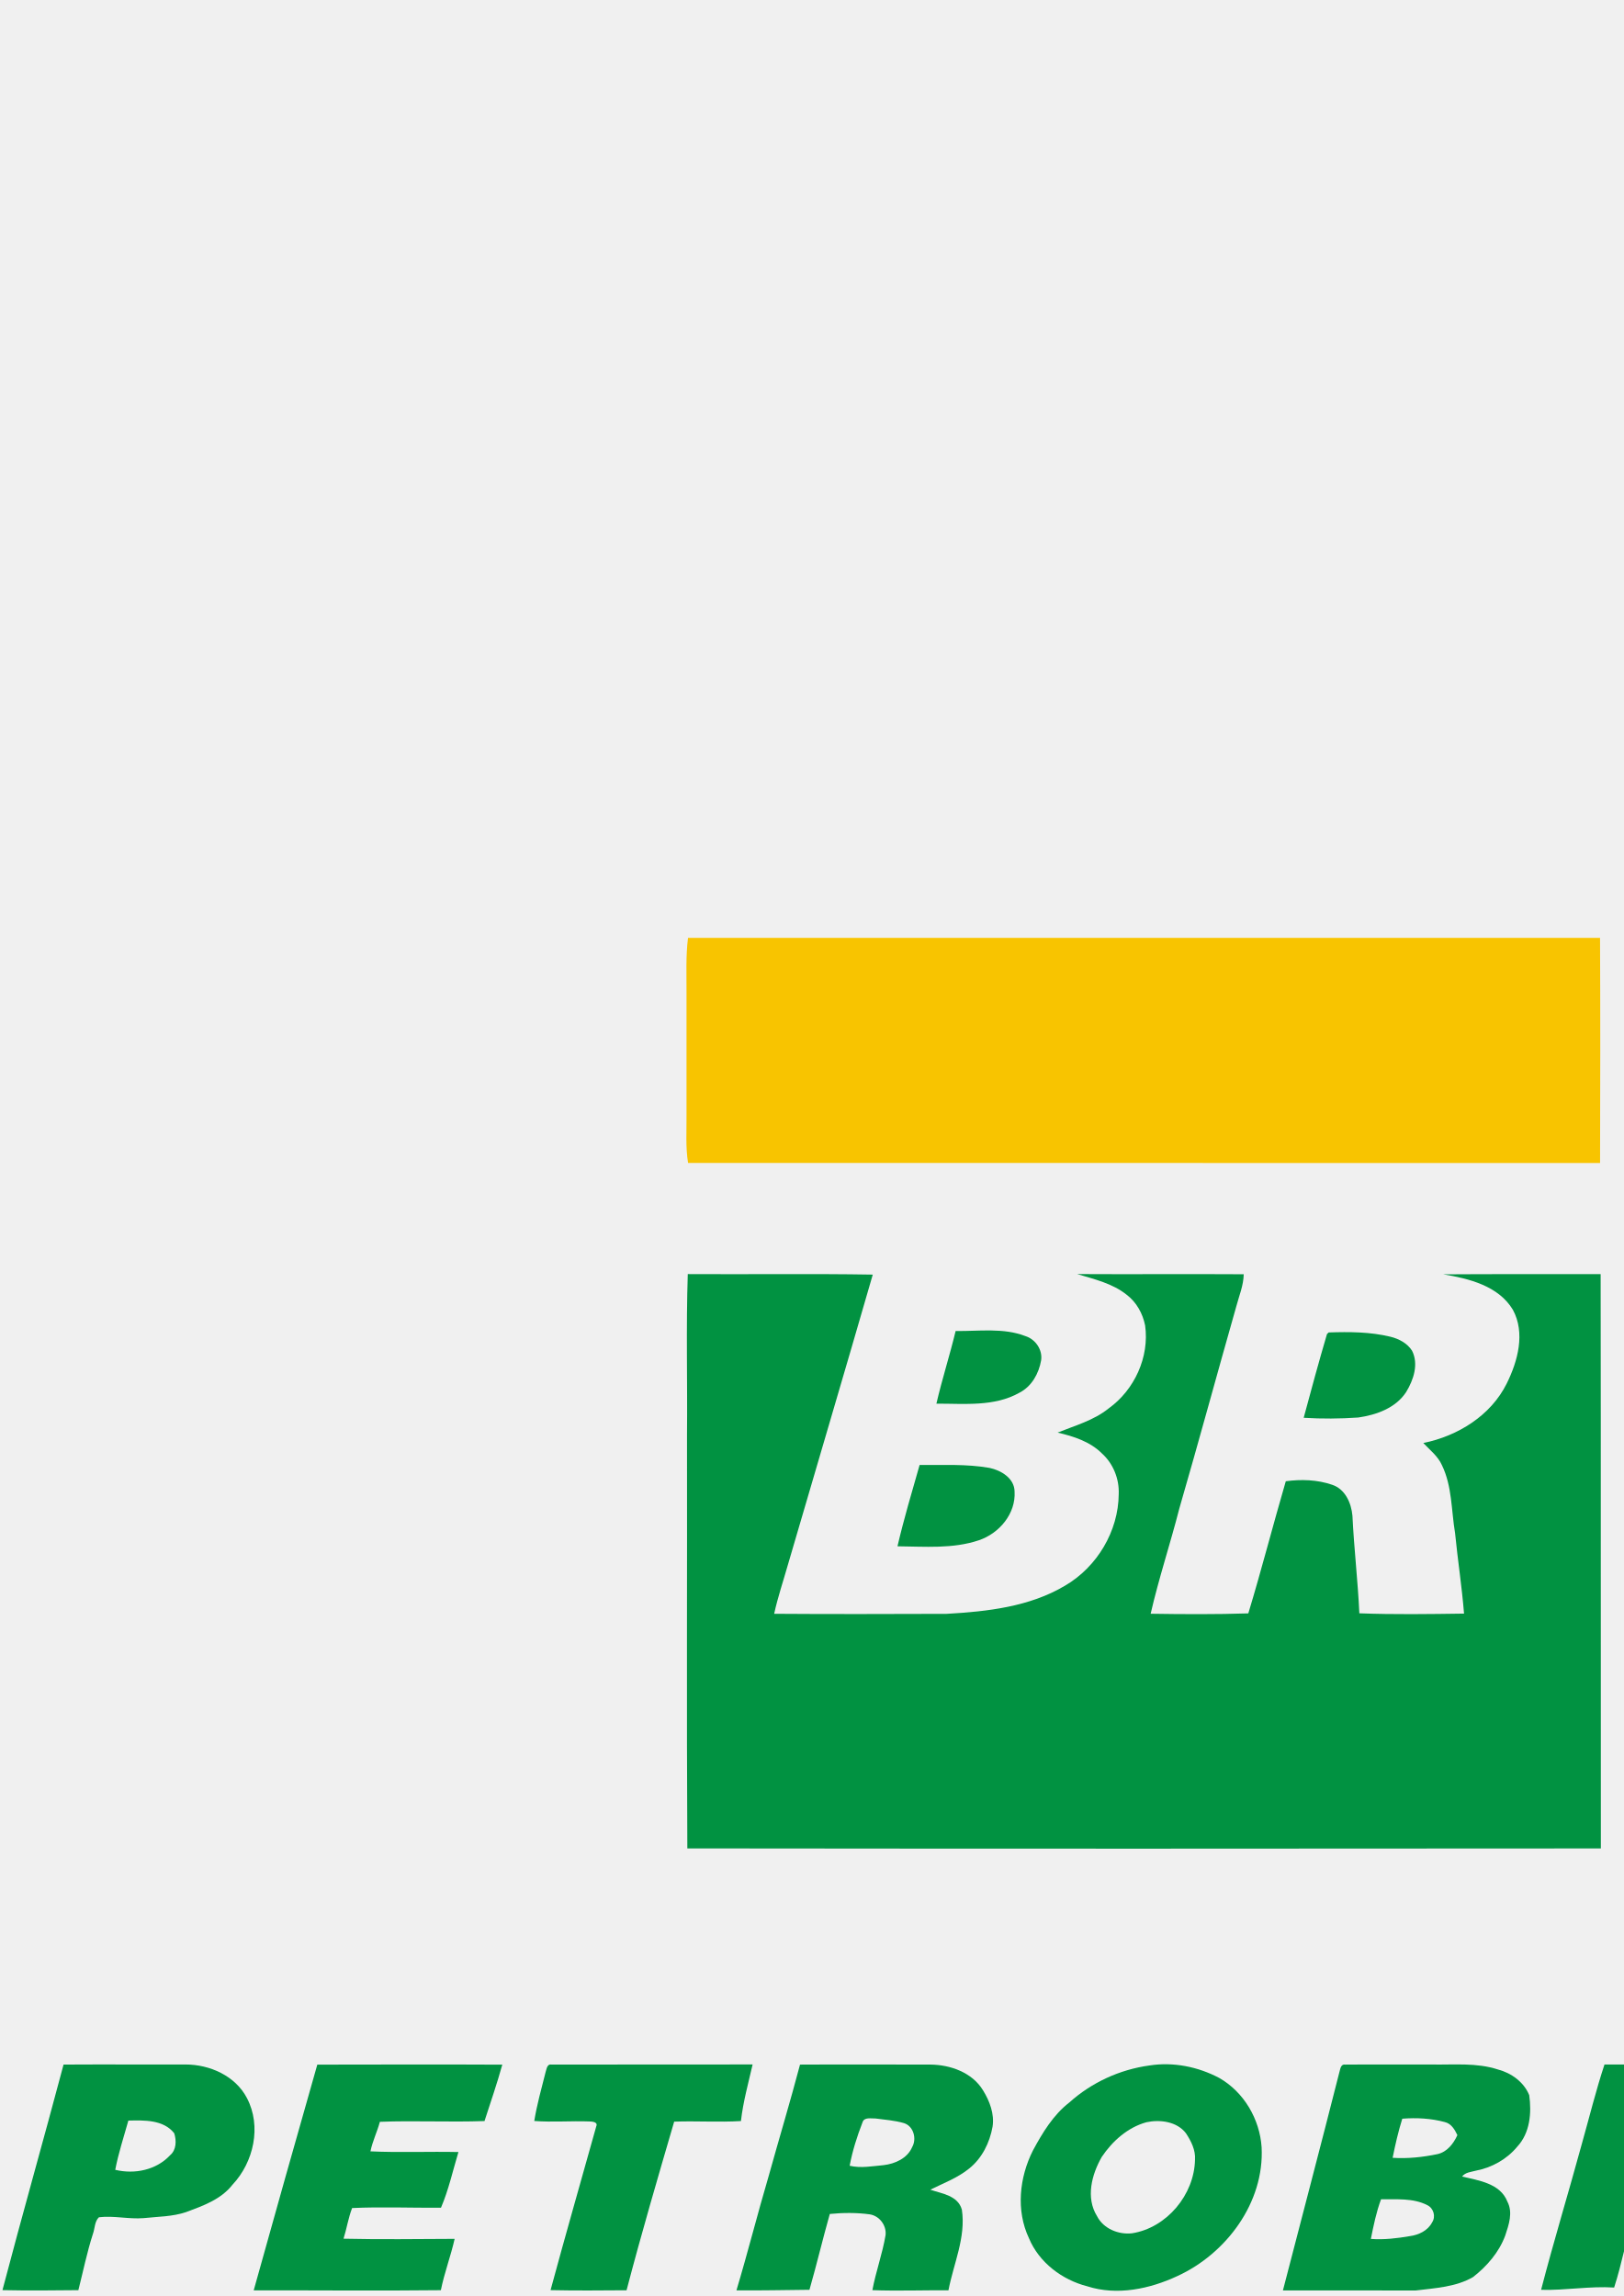
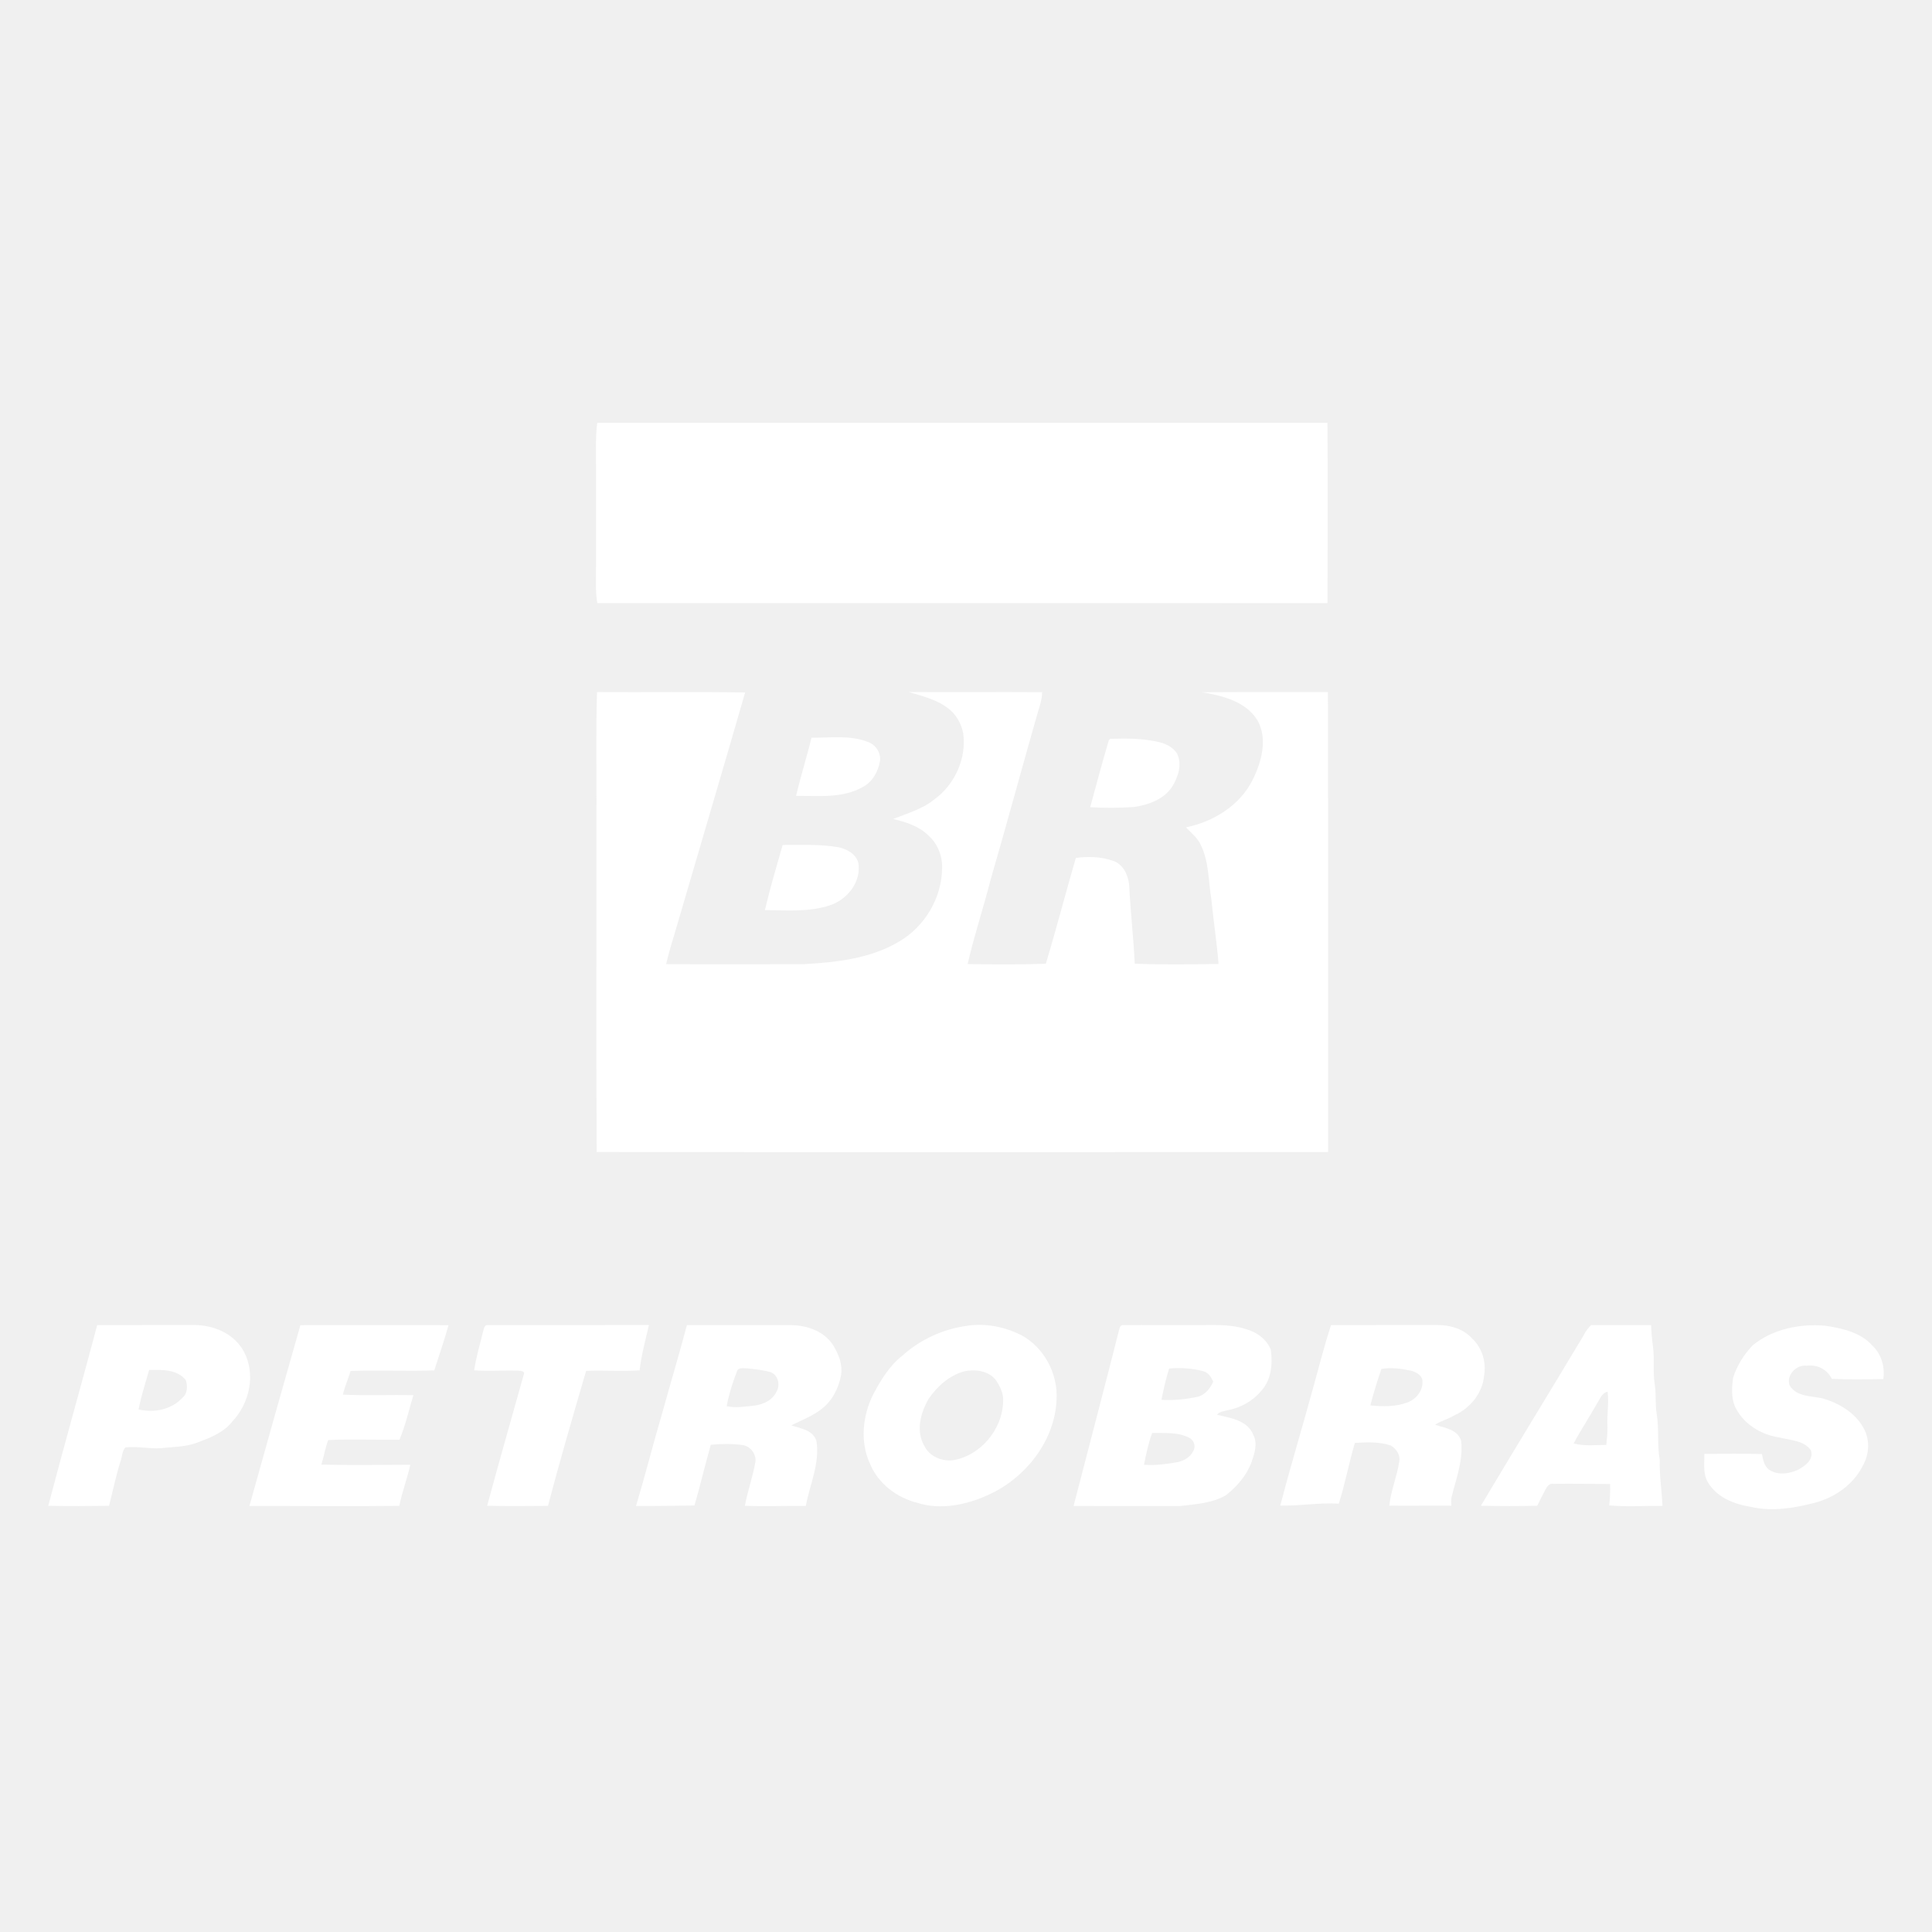
- <svg xmlns="http://www.w3.org/2000/svg" width="595.276pt" height="841.89pt" viewBox="0 0 595.276 841.89" fill-rule="evenodd">
+ <svg xmlns="http://www.w3.org/2000/svg" version="1.1" id="Layer_1" x="0px" y="0px" width="100px" height="100px" viewBox="0 0 100 100" enable-background="new 0 0 100 100" xml:space="preserve">
  <g>
-     <path style="stroke:none; fill:#f8c400" d="M 252.24 343.89L 586.6 343.89C 586.73 371.41 586.69 398.93 586.61 426.45C 475.16 426.41 363.71 426.45 252.26 426.43C 251.31 420.62 251.75 414.74 251.69 408.89C 251.69 393.89 251.69 378.89 251.69 363.89C 251.72 357.22 251.4 350.52 252.24 343.89z" />
    <g>
-       <path style="stroke:none; fill:#019241" d="M 252.15 467.18C 274.75 467.32 297.36 466.99 319.97 467.37C 309.73 502.87 299.21 538.29 288.86 573.75C 287.16 579.74 285.15 585.65 283.82 591.74C 304.89 591.9 325.97 591.82 347.05 591.76C 361.92 590.91 377.43 589.2 390.49 581.41C 402.19 574.57 410.04 561.46 410.14 547.87C 410.38 542.31 408.13 536.66 403.97 532.93C 399.63 528.58 393.58 526.66 387.74 525.3C 394.14 522.7 400.99 520.85 406.47 516.42C 415.9 509.65 421.45 497.58 419.82 486.01C 418.95 481.66 416.66 477.5 413.1 474.79C 407.88 470.59 401.19 469.06 394.91 467.17C 415.26 467.29 435.62 467.11 455.97 467.24C 455.9 471.36 454.25 475.18 453.22 479.11C 446.2 503.76 439.51 528.51 432.36 553.13C 429.06 566.05 424.83 578.73 421.85 591.72C 433.77 591.91 445.73 591.98 457.65 591.59C 462.52 575.53 466.68 559.25 471.39 543.14C 477.03 542.37 482.97 542.56 488.39 544.43C 493.18 546 495.42 551.15 495.83 555.82C 496.4 567.75 497.81 579.62 498.36 591.56C 511.13 592.05 523.95 591.85 536.74 591.67C 535.95 581.79 534.42 572 533.45 562.14C 532.05 553.82 532.4 544.98 528.63 537.23C 527.16 533.93 524.22 531.69 521.81 529.12C 534.43 526.56 546.57 519.08 552.4 507.28C 556.45 499.12 559.27 488.75 554.64 480.25C 549.36 471.49 538.55 468.82 529.14 467.27C 548.37 467.14 567.6 467.23 586.82 467.19C 586.95 537.38 586.82 607.58 586.9 677.78C 475.26 677.88 363.63 677.9 251.99 677.77C 251.7 627.14 251.95 576.51 251.87 525.88C 252.05 506.32 251.51 486.73 252.15 467.18z" />
-       <path style="stroke:none; fill:#019241" d="M 350.35 488.05C 358.89 488.17 367.84 486.77 376 489.94C 379.64 491.1 382.26 494.94 381.7 498.77C 380.87 503.6 378.27 508.33 373.79 510.65C 364.56 515.9 353.49 514.65 343.3 514.69C 345.37 505.74 348.2 496.98 350.35 488.05z" />
-       <path style="stroke:none; fill:#019241" d="M 486.49 489.18L 487.11 488.58C 494.67 488.32 502.37 488.35 509.76 490.15C 512.85 490.9 515.93 492.53 517.68 495.27C 520.18 500.22 518.21 505.99 515.53 510.41C 511.71 516.29 504.6 518.82 497.96 519.77C 491.31 520.23 484.61 520.28 477.95 519.87C 480.71 509.62 483.49 499.36 486.49 489.18z" />
-       <path style="stroke:none; fill:#019241" d="M 337.14 537.18C 345.69 537.25 354.33 536.75 362.8 538.25C 367.03 539.15 371.89 542.04 371.96 546.89C 372.46 555.03 366.35 562.25 358.89 564.77C 349.3 568.01 338.98 567.08 329.03 566.99C 331.37 556.96 334.31 547.08 337.14 537.18z" />
-       <path style="stroke:none; fill:#019241" d="M 23.3 757.03C 38.21 756.94 53.13 757.04 68.05 757C 76.92 757.01 86.32 761.18 90.54 769.33C 95.96 779.63 93.03 792.82 85.22 801.1C 81.02 806.48 74.43 808.82 68.26 811.11C 63.23 812.82 57.87 812.77 52.65 813.34C 47.19 813.78 41.72 812.36 36.27 813.02C 34.65 814.56 34.81 817.08 34.08 819.08C 31.89 825.86 30.48 832.85 28.73 839.75C 19.45 839.85 10.17 839.94 0.9 839.74C 8.15 812.12 15.98 784.64 23.3 757.03zM 47.06 777.57C 45.38 783.57 43.42 789.5 42.25 795.62C 49.31 797.34 57.31 795.72 62.35 790.28C 64.69 788.35 64.73 784.88 63.87 782.21C 59.89 777.18 52.85 777.44 47.06 777.57z" />
-       <path style="stroke:none; fill:#019241" d="M 116.33 757.05C 138.94 757.03 161.55 756.94 184.15 757.06C 182.22 764.03 179.85 770.86 177.63 777.74C 164.85 778.21 152.05 777.52 139.27 778.02C 138.28 781.68 136.58 785.12 135.81 788.85C 146.55 789.35 157.32 788.86 168.07 789.1C 166.01 795.92 164.48 802.97 161.67 809.52C 150.81 809.61 139.94 809.13 129.09 809.64C 127.69 813.28 127.12 817.17 125.94 820.88C 139.51 821.2 153.1 820.99 166.68 820.94C 165.25 827.28 162.91 833.38 161.63 839.76C 138.76 840.02 115.88 839.78 93.01 839.82C 100.68 812.2 108.49 784.63 116.33 757.05z" />
-       <path style="stroke:none; fill:#019241" d="M 200 759.89C 200.38 758.83 200.5 756.75 202.13 757.03C 226.73 756.96 251.33 757.06 275.92 756.99C 274.35 763.87 272.43 770.71 271.64 777.74C 263.48 778.24 255.31 777.65 247.16 777.96C 241.16 798.52 235.12 819.08 229.71 839.79C 220.42 839.85 211.13 839.95 201.84 839.74C 207.26 819.68 213.02 799.67 218.61 779.64C 219.29 778.03 217.03 777.91 216.04 777.89C 209.32 777.64 202.59 778.22 195.87 777.72C 196.85 771.69 198.51 765.8 200 759.89z" />
-       <path style="stroke:none; fill:#019241" d="M 293.3 757.04C 309.22 756.95 325.14 757.04 341.06 757.03C 348.4 757.09 356.42 759.92 360.39 766.47C 362.82 770.41 364.62 775.11 363.89 779.81C 362.85 785.67 360.02 791.39 355.31 795.15C 351.07 798.6 345.9 800.51 341.06 802.91C 345.37 804.38 351.21 805.05 352.64 810.25C 354.16 820.43 349.58 830.02 347.72 839.81C 338.43 839.73 329.12 840.09 319.83 839.75C 321.09 832.94 323.52 826.4 324.66 819.57C 325.06 816.01 322.42 812.5 318.86 811.95C 314.01 811.29 309.08 811.33 304.22 811.81C 301.6 821.04 299.41 830.39 296.76 839.61C 287.84 839.71 278.92 839.89 269.99 839.83C 274.18 825.86 277.73 811.71 281.86 797.72C 285.63 784.15 289.71 770.66 293.3 757.04zM 316.21 778.21C 314.21 783.37 312.52 788.68 311.5 794.13C 315.61 795.11 319.82 794.27 323.95 793.91C 328.16 793.41 332.66 791.41 334.42 787.28C 336.16 784.24 334.93 779.59 331.41 778.5C 328.02 777.52 324.47 777.26 320.99 776.8C 319.41 776.87 316.82 776.18 316.21 778.21z" />
-       <path style="stroke:none; fill:#019241" d="M 421.41 757.36C 430.16 755.99 439.2 757.82 446.98 761.93C 456.04 767.09 461.85 777.04 462.53 787.37C 463.57 807.6 449.6 826.34 431.67 834.57C 421.51 839.31 409.53 841.85 398.6 838.33C 389.39 835.97 380.93 829.61 377.23 820.7C 372.42 810.52 373.71 798.41 378.68 788.55C 382.18 782.06 386.11 775.52 392.03 770.93C 400.19 763.6 410.54 758.84 421.41 757.36zM 420.28 778.18C 413.42 780.08 407.85 785.07 403.94 790.87C 400.23 797.32 397.98 805.86 402.2 812.63C 404.54 817.22 410.04 819.45 414.99 818.9C 427.78 816.9 437.86 804.72 438.11 791.9C 438.35 788.37 436.68 785.08 434.79 782.22C 431.5 777.9 425.28 777.1 420.28 778.18z" />
-       <path style="stroke:none; fill:#019241" d="M 491.02 759.88C 491.37 758.8 491.5 756.77 493.15 757.04C 503.76 756.94 514.38 757.05 525 757.01C 533.06 757.15 541.33 756.28 549.13 758.82C 554.07 760.11 558.69 763.43 560.64 768.25C 561.55 774.76 560.93 782.1 556.25 787.13C 552.43 791.77 546.93 794.81 541.07 795.94C 539.33 796.42 537.2 796.52 536.03 798.09C 542.11 799.52 550.03 800.62 552.62 807.26C 554.74 811.29 553.16 815.76 551.83 819.76C 549.57 825.86 545.14 830.96 540.07 834.93C 533.73 838.62 526.18 838.98 519.07 839.86C 502.83 839.9 486.59 839.82 470.34 839.84C 477.24 813.19 484.26 786.57 491.02 759.88zM 514.1 776.88C 512.63 781.58 511.53 786.39 510.56 791.22C 516.07 791.58 521.61 790.99 527.02 789.86C 530.54 789.07 532.88 786.03 534.3 782.9C 533.32 780.86 532.08 778.69 529.71 778.12C 524.64 776.75 519.32 776.46 514.1 776.88zM 506.32 806.41C 504.56 811.12 503.57 816.05 502.58 820.96C 507.38 821.32 512.17 820.74 516.91 819.93C 520.13 819.49 523.46 817.93 525.02 814.92C 526.47 812.76 525.59 809.7 523.26 808.57C 518.06 805.9 511.98 806.51 506.32 806.41z" />
-       <path style="stroke:none; fill:#019241" d="M 588.23 757.01C 604.51 756.94 620.78 757.05 637.05 756.99C 642.78 756.96 648.84 758.76 652.78 763.11C 657.37 767.31 659.39 774.05 658.3 780.11C 657.67 788.19 651.79 795.22 644.51 798.43C 641.78 800.15 638.52 800.79 635.89 802.67C 640.32 804.11 646.27 804.79 647.79 810.06C 648.82 818.78 645.55 827.17 643.49 835.49C 643.11 836.87 643.22 838.3 643.31 839.71C 633.85 839.58 624.38 839.84 614.91 839.68C 615.64 832.75 618.45 826.27 619.48 819.4C 620.04 816.43 618.07 813.63 615.61 812.17C 610.31 810.32 604.63 810.65 599.13 810.97C 596.4 820.17 594.72 829.65 591.77 838.79C 582.8 838.2 573.94 839.88 564.99 839.63C 569.66 821.61 575.12 803.78 580.01 785.81C 582.72 776.2 585.1 766.49 588.23 757.01zM 611.26 777.1C 609.43 782.61 607.67 788.15 606.23 793.78C 611.94 794.36 617.95 794.46 623.39 792.36C 627.2 790.88 630.23 787.14 630.1 782.95C 630.22 780.21 627.33 778.56 625.02 777.92C 620.51 776.97 615.84 776.28 611.26 777.1z" />
-       <path style="stroke:none; fill:#019241" d="M 707.25 757.03C 716.43 757.02 725.61 756.98 734.79 757.02C 734.88 760.36 735.18 763.68 735.65 766.99C 736.39 772.75 735.49 778.6 736.47 784.34C 737.14 788.71 736.59 793.17 737.31 797.54C 738.5 804.61 737.43 811.83 738.74 818.9C 738.52 825.91 739.68 832.81 739.97 839.8C 731.84 839.7 723.69 840.29 715.59 839.57C 715.97 836.32 716.07 833.04 715.99 829.78C 707.33 829.69 698.66 829.59 690 829.68C 688.17 829.34 687.13 830.95 686.39 832.33C 685.15 834.8 683.8 837.22 682.6 839.72C 674.02 839.93 665.43 839.92 656.86 839.71C 672.34 813.62 688.27 787.76 703.87 761.73C 704.67 759.95 705.93 758.45 707.25 757.03zM 710.01 792.91C 706.55 799.08 702.62 804.98 699.3 811.24C 704.18 812.47 709.28 811.9 714.27 811.86C 714.56 809.2 714.8 806.53 714.79 803.85C 714.44 798.4 715.56 792.96 714.85 787.52C 712.18 788.03 711.34 790.92 710.01 792.91z" />
-       <path style="stroke:none; fill:#019241" d="M 781.34 766.23C 790.55 758.73 803.12 756.24 814.74 757.33C 822.47 758.52 830.94 760.43 836.29 766.62C 840.28 770.44 841.88 776.34 841.08 781.73C 833.22 781.84 825.36 781.98 817.51 781.64C 815.42 777.28 810.74 774.93 805.98 775.61C 801.32 775 796.54 779.94 798.17 784.57C 801.24 789.93 808.14 789.38 813.37 790.59C 820.77 792.76 828.09 797.05 831.93 803.96C 834.95 809.05 834.76 815.72 831.97 820.87C 827.69 829.81 819.01 835.95 809.56 838.4C 800.18 840.83 790.21 842.46 780.61 840.28C 773.03 839.08 764.89 836.01 760.83 829.07C 758.39 825.14 759.2 820.38 759.13 816C 767.92 815.97 776.71 815.76 785.49 816.07C 786.05 818.62 786.49 821.54 788.74 823.21C 792.76 825.91 798.07 825.14 802.23 823.18C 805.46 821.37 809.47 818.46 807.87 814.2C 804.48 809.75 798.39 809.75 793.44 808.46C 785.85 807.34 778.38 803.15 774.38 796.5C 771.29 791.99 771.59 786.24 772.32 781.09C 774.08 775.53 777.31 770.43 781.34 766.23z" />
+       <path fill="#FFFFFF" d="M30.912,21.885H68.71c0.015,3.111,0.011,6.222,0.001,9.333c-12.599-0.005-25.197,0-37.797-0.002    c-0.107-0.657-0.058-1.322-0.064-1.983c0-1.695,0-3.391,0-5.087C30.854,23.392,30.816,22.634,30.912,21.885z" />
+     </g>
+     <g>
+       <path fill="#FFFFFF" d="M30.901,35.822c2.555,0.016,5.111-0.021,7.667,0.021c-1.157,4.013-2.347,8.017-3.517,12.025    c-0.192,0.678-0.42,1.346-0.569,2.034c2.382,0.018,4.765,0.009,7.147,0.002c1.682-0.096,3.435-0.289,4.911-1.17    c1.322-0.773,2.21-2.255,2.222-3.791c0.026-0.629-0.228-1.268-0.698-1.689c-0.49-0.492-1.175-0.709-1.834-0.862    c0.724-0.294,1.497-0.503,2.117-1.004c1.065-0.766,1.693-2.13,1.508-3.438c-0.098-0.492-0.356-0.963-0.759-1.269    c-0.59-0.475-1.347-0.647-2.056-0.861c2.3,0.014,4.602-0.007,6.902,0.008c-0.009,0.466-0.194,0.897-0.311,1.342    c-0.794,2.786-1.55,5.584-2.359,8.368c-0.372,1.46-0.851,2.894-1.188,4.361c1.348,0.022,2.699,0.03,4.047-0.015    c0.551-1.815,1.021-3.655,1.554-5.477c0.638-0.087,1.309-0.065,1.921,0.146c0.542,0.178,0.795,0.76,0.842,1.288    c0.064,1.349,0.224,2.69,0.286,4.04c1.443,0.056,2.893,0.033,4.339,0.013c-0.09-1.117-0.263-2.224-0.373-3.339    c-0.157-0.94-0.118-1.939-0.544-2.815c-0.166-0.373-0.499-0.626-0.771-0.917c1.426-0.289,2.798-1.135,3.457-2.469    c0.458-0.923,0.776-2.095,0.254-3.056c-0.598-0.99-1.819-1.292-2.883-1.468c2.174-0.015,4.348-0.004,6.521-0.009    c0.015,7.935,0,15.871,0.009,23.807c-12.621,0.011-25.24,0.014-37.86-0.001c-0.033-5.724-0.004-11.447-0.014-17.171    C30.891,40.247,30.83,38.032,30.901,35.822z" />
+       <path fill="#FFFFFF" d="M42.003,38.182c0.965,0.014,1.978-0.145,2.899,0.213c0.412,0.132,0.708,0.565,0.645,0.999    c-0.094,0.546-0.387,1.081-0.894,1.343c-1.044,0.593-2.295,0.452-3.447,0.456C41.44,40.182,41.76,39.19,42.003,38.182z" />
+       <path fill="#FFFFFF" d="M57.394,38.309l0.07-0.067c0.854-0.029,1.725-0.026,2.561,0.178c0.349,0.085,0.697,0.269,0.896,0.579    c0.281,0.56,0.059,1.211-0.243,1.711c-0.433,0.665-1.236,0.951-1.986,1.059c-0.753,0.052-1.51,0.058-2.263,0.011    C56.74,40.62,57.055,39.46,57.394,38.309z" />
+       <path fill="#FFFFFF" d="M40.51,43.735c0.967,0.008,1.943-0.049,2.9,0.121c0.479,0.102,1.027,0.429,1.036,0.977    c0.057,0.92-0.634,1.736-1.479,2.021c-1.084,0.366-2.25,0.261-3.375,0.251C39.857,45.972,40.189,44.854,40.51,43.735z" />
+       <g>
+         <path fill="#FFFFFF" d="M5.031,68.589c1.685-0.01,3.372,0.001,5.059-0.004c1.003,0.002,2.065,0.473,2.543,1.394     c0.612,1.165,0.28,2.656-0.603,3.592c-0.474,0.608-1.219,0.873-1.916,1.132c-0.569,0.193-1.175,0.188-1.765,0.252     c-0.617,0.05-1.236-0.11-1.853-0.036c-0.183,0.174-0.164,0.459-0.248,0.686c-0.246,0.767-0.406,1.557-0.604,2.336     c-1.049,0.012-2.098,0.022-3.146-0.001C3.318,74.816,4.204,71.71,5.031,68.589z M7.717,70.911     c-0.19,0.678-0.411,1.348-0.543,2.04c0.798,0.194,1.702,0.012,2.271-0.604c0.265-0.219,0.27-0.61,0.172-0.912     C9.167,70.867,8.371,70.896,7.717,70.911z" />
+       </g>
+       <path fill="#FFFFFF" d="M15.548,68.591c2.557-0.002,5.112-0.012,7.667,0.001c-0.219,0.788-0.486,1.561-0.737,2.338    c-1.444,0.054-2.892-0.024-4.336,0.032c-0.112,0.413-0.305,0.803-0.392,1.224c1.214,0.057,2.432,0.002,3.646,0.028    c-0.233,0.771-0.406,1.568-0.723,2.309c-1.229,0.011-2.457-0.044-3.684,0.014c-0.158,0.411-0.223,0.852-0.355,1.271    c1.533,0.036,3.069,0.013,4.604,0.007c-0.161,0.717-0.426,1.406-0.57,2.128c-2.585,0.029-5.172,0.002-7.758,0.006    C13.778,74.825,14.661,71.709,15.548,68.591z" />
+       <path fill="#FFFFFF" d="M25.007,68.912c0.042-0.12,0.057-0.355,0.24-0.323c2.781-0.008,5.563,0.003,8.342-0.005    c-0.178,0.778-0.395,1.551-0.483,2.346c-0.923,0.057-1.846-0.01-2.768,0.024c-0.679,2.325-1.361,4.649-1.974,6.99    c-1.05,0.007-2.1,0.019-3.149-0.006c0.612-2.268,1.264-4.529,1.896-6.794c0.077-0.182-0.179-0.195-0.29-0.198    c-0.76-0.027-1.521,0.038-2.28-0.019C24.65,70.246,24.838,69.58,25.007,68.912z" />
+       <g>
+         <path fill="#FFFFFF" d="M35.554,68.59c1.8-0.01,3.599,0,5.398-0.001c0.83,0.007,1.737,0.327,2.187,1.067     c0.274,0.445,0.478,0.977,0.396,1.508c-0.118,0.662-0.438,1.309-0.971,1.733c-0.479,0.391-1.063,0.606-1.611,0.878     c0.488,0.166,1.148,0.242,1.31,0.83c0.172,1.15-0.346,2.234-0.556,3.341c-1.051-0.009-2.104,0.032-3.153-0.007     c0.143-0.77,0.417-1.509,0.547-2.281c0.045-0.402-0.254-0.799-0.656-0.861c-0.549-0.074-1.105-0.07-1.655-0.016     c-0.296,1.044-0.544,2.101-0.844,3.143c-1.008,0.012-2.017,0.032-3.025,0.025c0.474-1.579,0.875-3.18,1.342-4.761     C34.687,71.654,35.147,70.13,35.554,68.59z M38.144,70.983c-0.226,0.583-0.417,1.184-0.532,1.8     c0.465,0.11,0.94,0.016,1.407-0.025c0.477-0.057,0.984-0.282,1.184-0.75c0.196-0.343,0.058-0.869-0.341-0.992     c-0.382-0.11-0.784-0.14-1.177-0.191C38.506,70.832,38.213,70.754,38.144,70.983z" />
+       </g>
+       <g>
+         <path fill="#FFFFFF" d="M50.036,68.626c0.989-0.155,2.012,0.052,2.891,0.517c1.023,0.584,1.681,1.708,1.758,2.876     c0.117,2.287-1.462,4.405-3.488,5.336c-1.149,0.536-2.503,0.823-3.739,0.425c-1.04-0.267-1.997-0.985-2.416-1.993     c-0.543-1.15-0.397-2.52,0.165-3.634c0.396-0.734,0.839-1.474,1.508-1.992C47.638,69.331,48.807,68.794,50.036,68.626z      M49.908,70.979c-0.775,0.215-1.405,0.779-1.848,1.435c-0.419,0.729-0.674,1.694-0.196,2.46c0.265,0.519,0.887,0.771,1.446,0.709     c1.445-0.227,2.585-1.604,2.613-3.053c0.027-0.398-0.161-0.771-0.376-1.094C51.177,70.948,50.474,70.857,49.908,70.979z" />
+       </g>
+       <g>
+         <path fill="#FFFFFF" d="M57.905,68.911c0.04-0.122,0.055-0.352,0.24-0.321c1.2-0.011,2.4,0.001,3.602-0.003     c0.911,0.016,1.846-0.083,2.728,0.204c0.558,0.146,1.08,0.521,1.301,1.066c0.103,0.735,0.032,1.565-0.496,2.134     c-0.432,0.525-1.054,0.868-1.716,0.996c-0.196,0.055-0.438,0.065-0.57,0.243c0.688,0.161,1.583,0.286,1.876,1.037     c0.239,0.455,0.061,0.96-0.09,1.412c-0.255,0.69-0.756,1.267-1.329,1.715c-0.716,0.418-1.57,0.458-2.373,0.558     c-1.837,0.005-3.673-0.005-5.51-0.002C56.347,74.938,57.141,71.929,57.905,68.911z M60.515,70.833     c-0.166,0.531-0.291,1.075-0.4,1.621c0.623,0.04,1.249-0.026,1.86-0.154c0.397-0.089,0.663-0.433,0.823-0.786     c-0.111-0.231-0.251-0.477-0.519-0.541C61.706,70.817,61.104,70.785,60.515,70.833z M59.635,74.171     c-0.198,0.532-0.311,1.09-0.422,1.645c0.542,0.041,1.084-0.024,1.619-0.116c0.364-0.05,0.74-0.226,0.917-0.566     c0.164-0.244,0.064-0.59-0.199-0.718C60.962,74.113,60.274,74.183,59.635,74.171z" />
+       </g>
+       <g>
+         <path fill="#FFFFFF" d="M68.895,68.587c1.841-0.008,3.68,0.004,5.519-0.003c0.647-0.003,1.333,0.2,1.778,0.692     c0.52,0.475,0.748,1.236,0.624,1.921c-0.071,0.914-0.736,1.709-1.559,2.071c-0.309,0.194-0.678,0.267-0.974,0.479     c0.5,0.163,1.173,0.24,1.345,0.836c0.116,0.985-0.254,1.934-0.486,2.874c-0.043,0.156-0.03,0.318-0.021,0.478     c-1.069-0.015-2.14,0.015-3.21-0.004c0.082-0.783,0.4-1.516,0.516-2.292c0.063-0.336-0.159-0.652-0.438-0.817     c-0.599-0.209-1.241-0.172-1.862-0.136c-0.309,1.04-0.499,2.111-0.832,3.145c-1.015-0.066-2.016,0.123-3.027,0.096     c0.527-2.037,1.146-4.053,1.697-6.084C68.271,70.756,68.541,69.658,68.895,68.587z M71.498,70.857     c-0.207,0.623-0.406,1.249-0.568,1.886c0.645,0.065,1.324,0.077,1.939-0.16c0.431-0.168,0.773-0.591,0.759-1.064     c0.014-0.31-0.313-0.496-0.574-0.568C72.543,70.843,72.016,70.765,71.498,70.857z" />
+       </g>
+       <g>
+         <path fill="#FFFFFF" d="M82.349,68.589c1.038-0.001,2.076-0.006,3.114-0.001c0.01,0.377,0.044,0.752,0.097,1.127     c0.084,0.651-0.019,1.313,0.093,1.961c0.076,0.494,0.014,0.998,0.095,1.492c0.136,0.8,0.015,1.616,0.162,2.415     c-0.024,0.792,0.106,1.572,0.139,2.362c-0.919-0.011-1.84,0.056-2.756-0.025c0.043-0.368,0.055-0.738,0.045-1.106     c-0.979-0.011-1.958-0.022-2.938-0.012c-0.207-0.039-0.324,0.144-0.408,0.299c-0.141,0.28-0.293,0.553-0.428,0.836     c-0.971,0.023-1.941,0.022-2.911-0.001c1.751-2.949,3.552-5.873,5.314-8.815C82.058,68.919,82.2,68.749,82.349,68.589z      M82.661,72.646c-0.391,0.697-0.835,1.364-1.211,2.071c0.552,0.139,1.129,0.075,1.692,0.07c0.033-0.301,0.061-0.603,0.06-0.905     c-0.04-0.616,0.087-1.231,0.007-1.847C82.906,72.094,82.813,72.42,82.661,72.646z" />
+       </g>
+       <path fill="#FFFFFF" d="M90.725,69.629c1.042-0.849,2.463-1.13,3.775-1.006c0.875,0.134,1.832,0.35,2.437,1.05    c0.451,0.432,0.633,1.099,0.542,1.708c-0.889,0.013-1.777,0.028-2.665-0.01c-0.235-0.493-0.765-0.759-1.303-0.682    c-0.527-0.069-1.067,0.489-0.883,1.013c0.347,0.606,1.127,0.544,1.718,0.681c0.837,0.245,1.664,0.729,2.099,1.511    c0.341,0.576,0.319,1.33,0.005,1.912c-0.484,1.011-1.466,1.705-2.534,1.981c-1.06,0.275-2.188,0.459-3.272,0.213    c-0.856-0.136-1.777-0.483-2.236-1.268c-0.276-0.444-0.185-0.982-0.191-1.478c0.993-0.003,1.986-0.027,2.979,0.008    c0.063,0.289,0.112,0.619,0.367,0.808c0.454,0.305,1.055,0.218,1.524-0.004c0.365-0.204,0.819-0.533,0.638-1.015    c-0.383-0.503-1.071-0.503-1.631-0.649c-0.857-0.126-1.702-0.6-2.154-1.352c-0.35-0.51-0.315-1.16-0.233-1.742    C89.904,70.68,90.27,70.104,90.725,69.629z" />
    </g>
  </g>
</svg>
